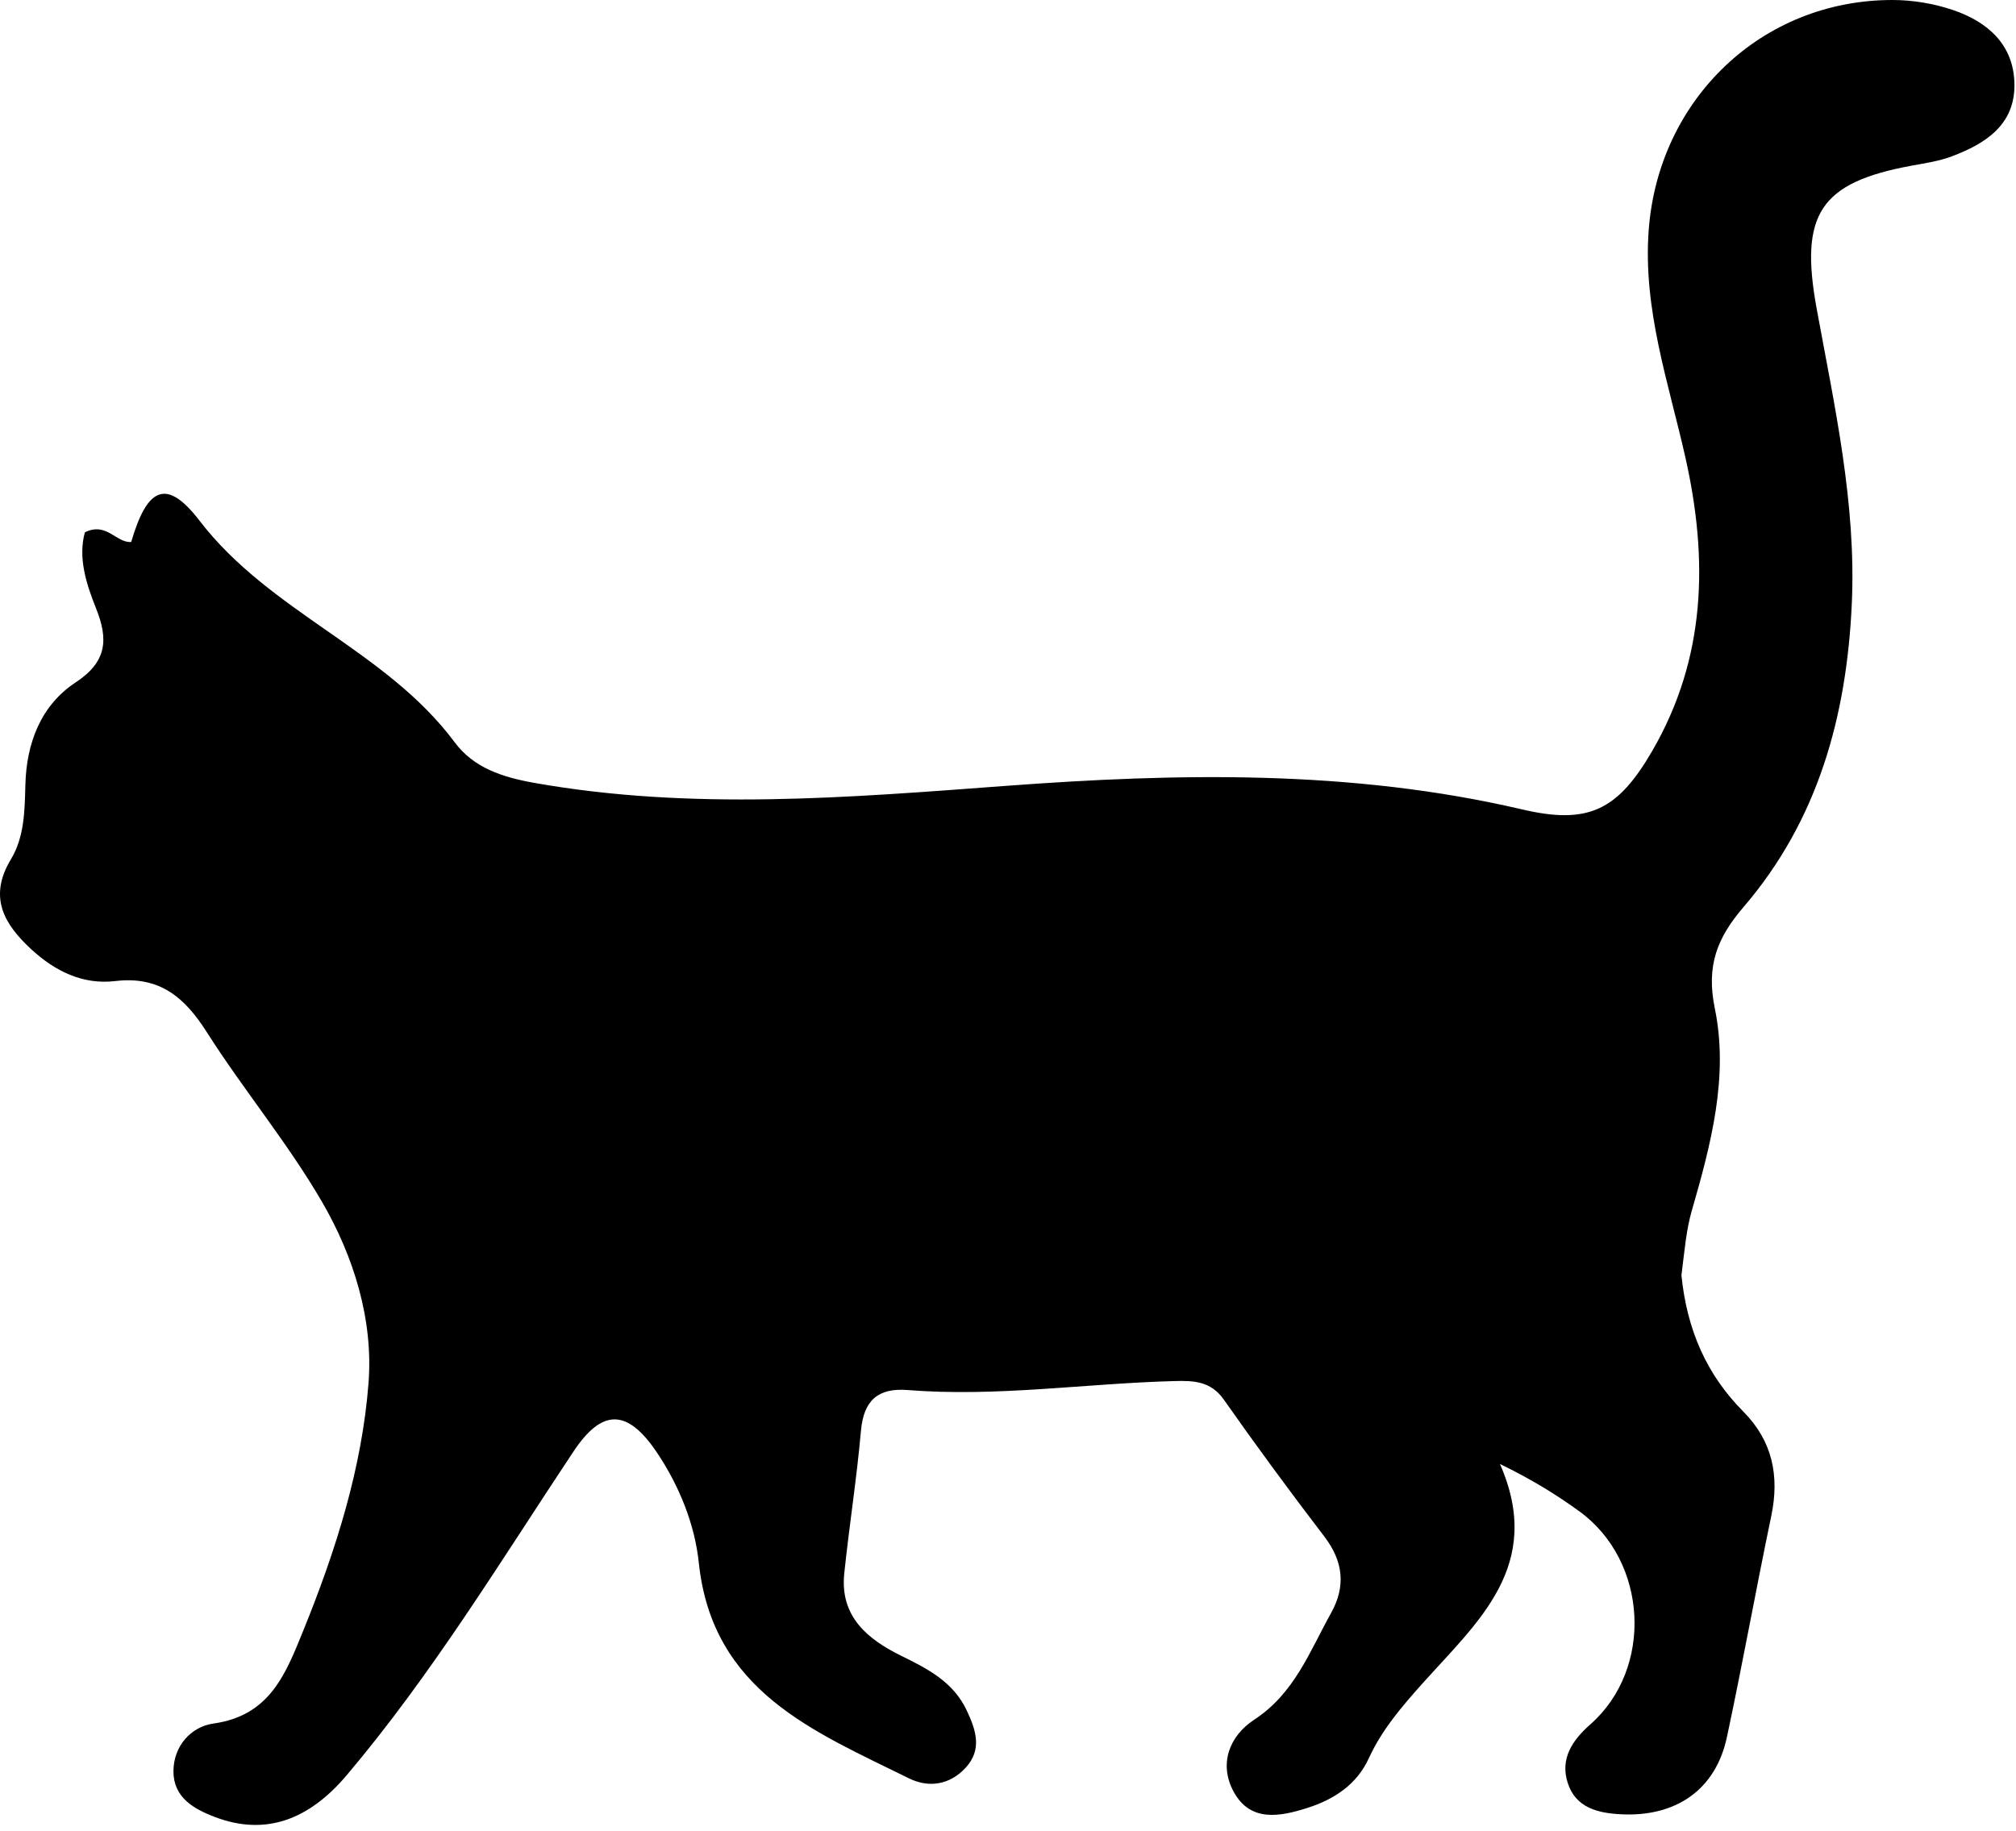
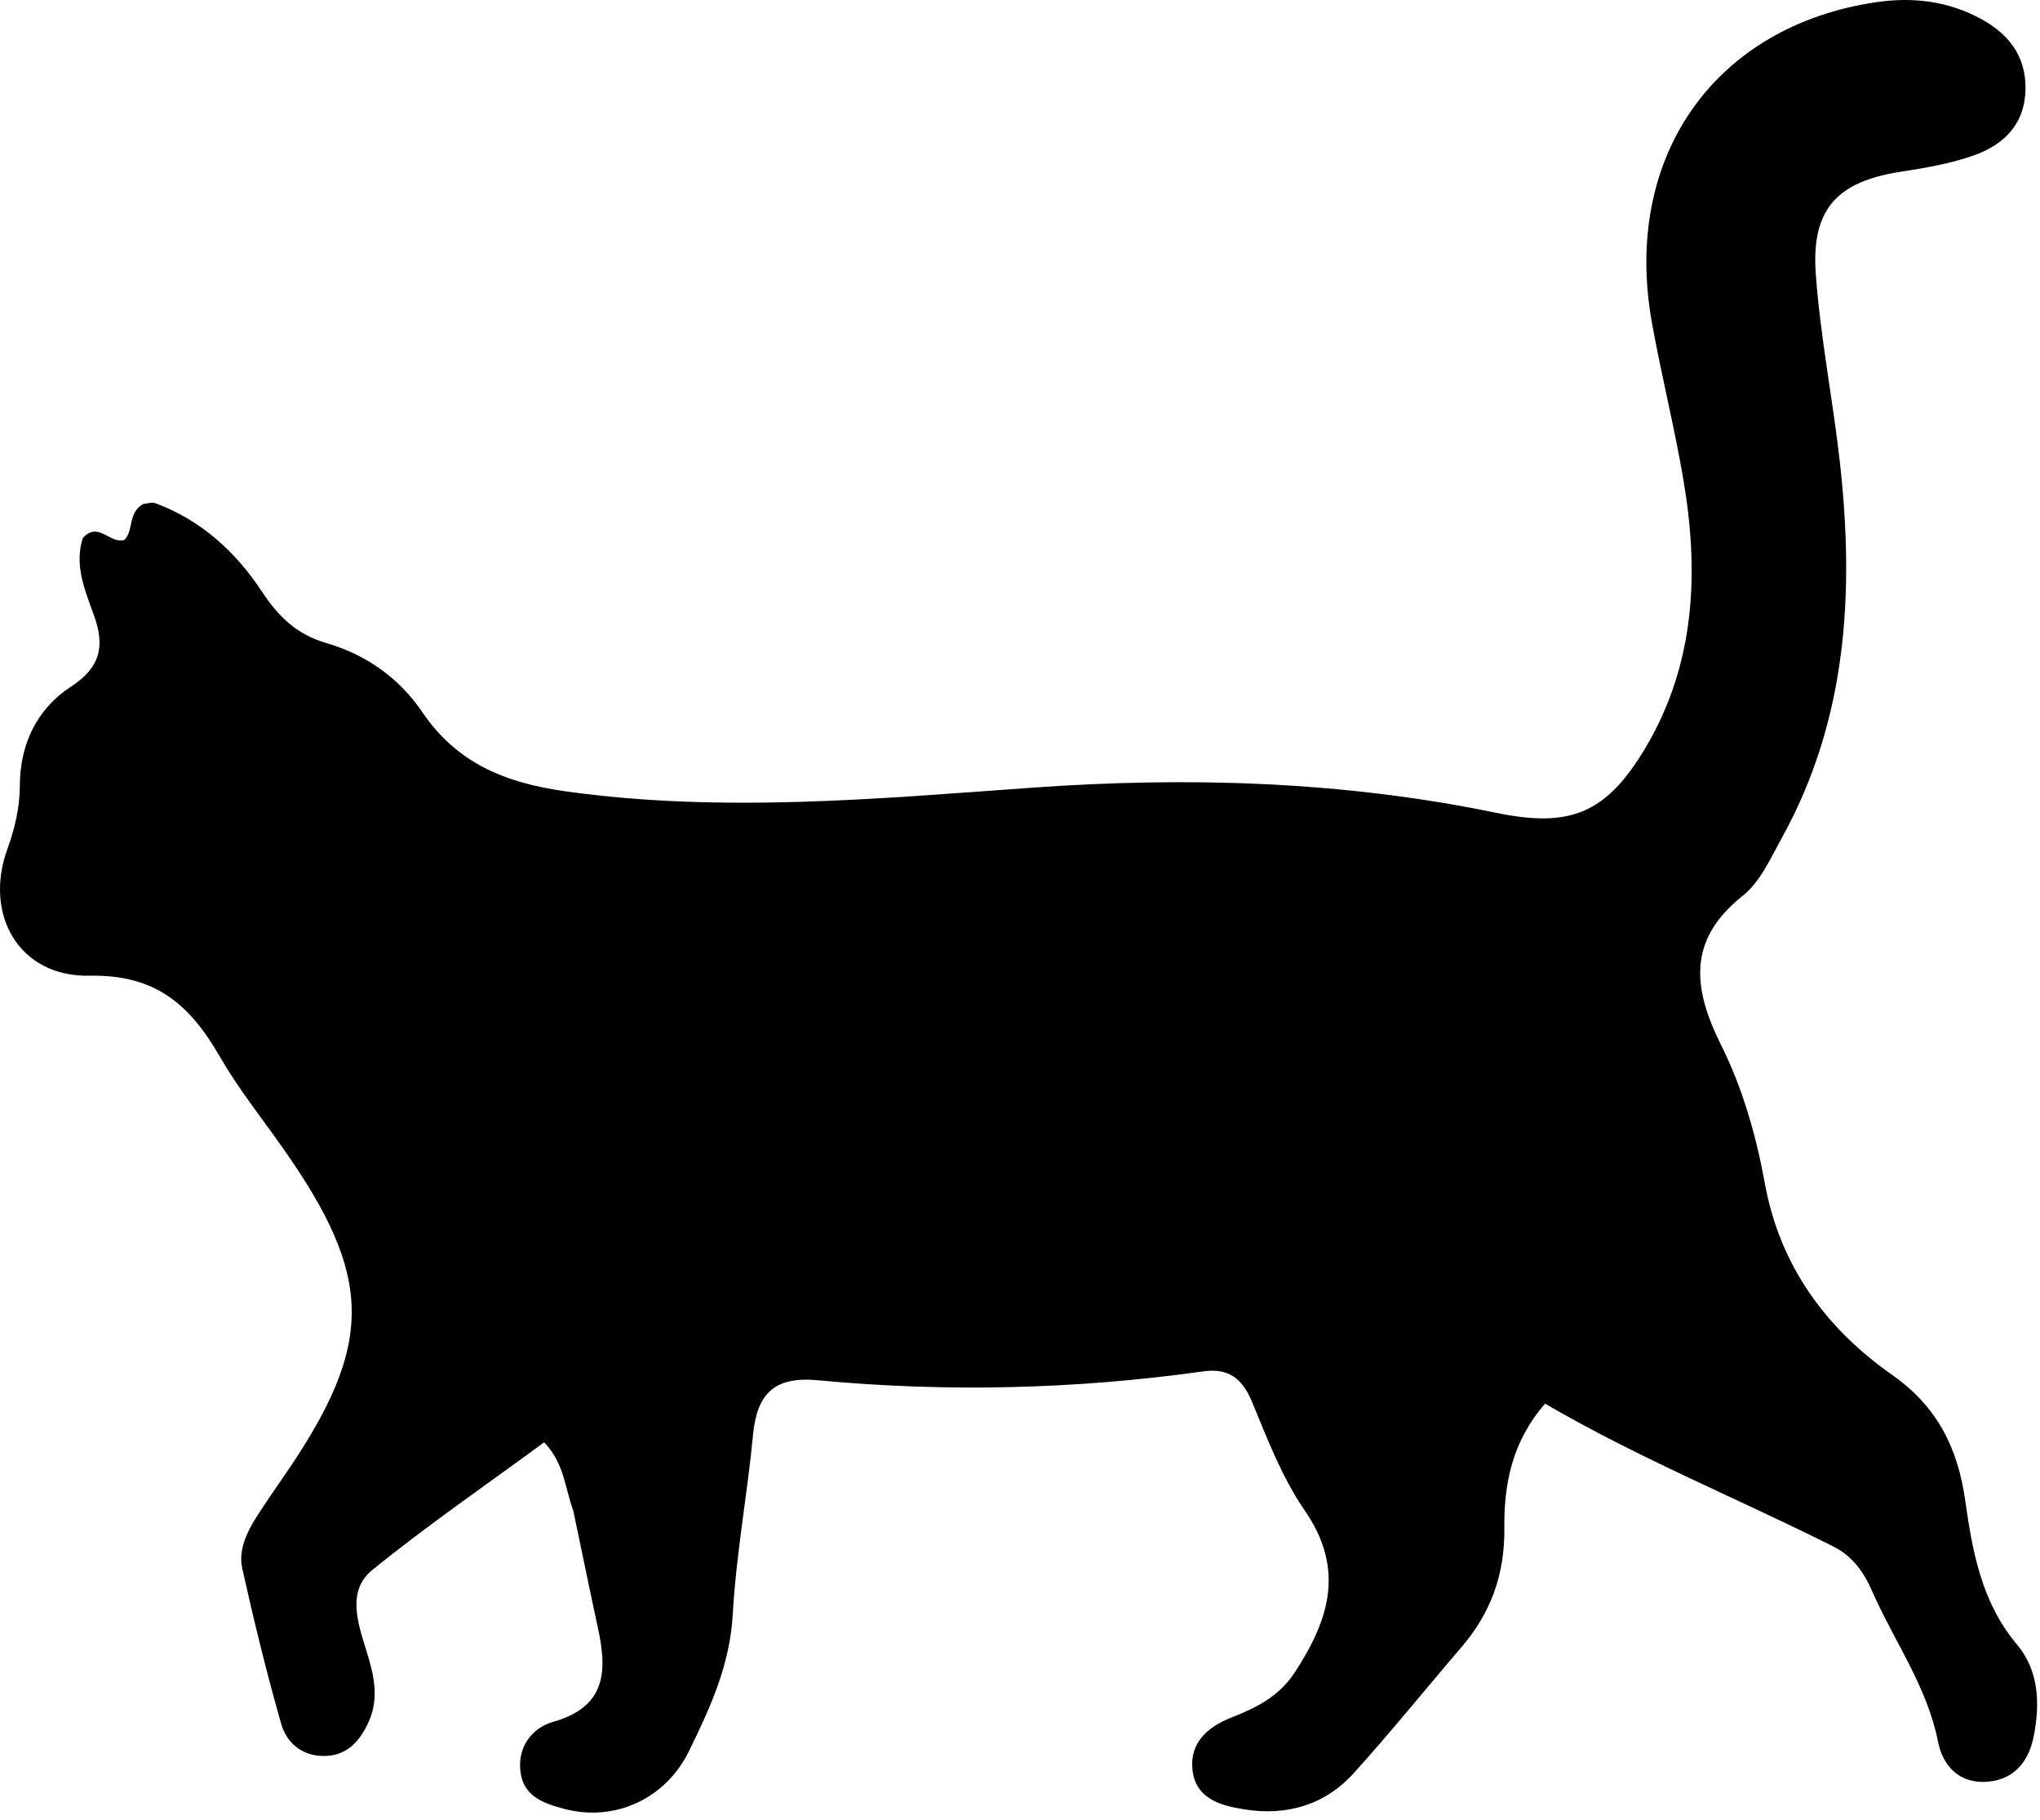
- <svg xmlns="http://www.w3.org/2000/svg" width="196" height="178" viewBox="0 0 196 178" fill="none">
-   <path d="M163.472 124.014C164.021 129.378 165.942 133.687 169.494 137.266C172.312 140.104 173.022 143.508 172.211 147.391C170.716 154.556 169.423 161.763 167.894 168.92C166.805 174.02 162.966 176.685 157.623 176.422C155.321 176.309 153.189 175.78 152.414 173.363C151.663 171.021 152.86 169.223 154.613 167.681C160.776 162.258 160.23 151.788 153.519 146.94C151.274 145.318 148.913 143.856 145.828 142.357C150.17 152.236 143.646 157.718 138.316 163.679C136.319 165.913 134.36 168.181 133.088 170.956C131.895 173.56 129.685 174.985 127.049 175.821C124.383 176.666 121.561 177.178 119.954 174.253C118.456 171.528 119.533 168.792 121.937 167.224C125.851 164.67 127.332 160.579 129.417 156.835C130.865 154.233 130.589 151.813 128.749 149.405C125.411 145.04 122.151 140.612 118.994 136.114C117.718 134.296 116.07 134.245 114.175 134.295C105.525 134.522 96.911 135.86 88.231 135.167C85.368 134.939 83.966 136.178 83.705 139.118C83.294 143.756 82.566 148.365 82.081 152.998C81.642 157.199 84.358 159.408 87.637 161.018C90.224 162.288 92.691 163.559 93.994 166.335C94.886 168.235 95.516 170.125 93.875 171.902C92.329 173.576 90.284 173.872 88.365 172.923C79.122 168.351 69.256 164.476 67.938 151.951C67.545 148.217 66.041 144.493 63.888 141.273C60.975 136.918 58.513 136.994 55.745 141.159C48.655 151.825 42.011 162.797 33.705 172.624C30.013 176.991 25.791 178.527 20.945 176.705C18.813 175.903 16.861 174.776 16.863 172.237C16.865 169.785 18.581 167.9 20.747 167.597C26.243 166.829 27.772 162.781 29.507 158.506C32.656 150.743 35.198 142.749 35.831 134.456C36.297 128.345 34.404 122.197 31.31 116.874C27.974 111.134 23.668 105.967 20.096 100.352C17.928 96.943 15.488 94.89 11.198 95.399C8.064 95.772 5.36 94.447 3.042 92.31C0.356 89.834 -1.138 87.207 1.06 83.562C2.383 81.366 2.401 78.814 2.468 76.29C2.575 72.262 3.969 68.585 7.359 66.354C10.423 64.337 10.539 62.158 9.337 59.154C8.372 56.744 7.574 54.207 8.253 51.76C10.382 50.724 11.271 52.805 12.756 52.703C14.289 47.446 16.157 46.409 19.391 50.623C26.273 59.591 37.523 63.193 44.209 72.185C46.053 74.665 48.834 75.577 51.981 76.134C67.254 78.835 82.447 77.561 97.765 76.42C114.525 75.171 131.383 74.825 147.997 78.71C154.428 80.213 157.287 78.797 160.642 73.007C165.873 63.979 166.089 54.392 163.855 44.471C162.218 37.197 159.724 30.093 160.289 22.394C161.22 9.687 171.26 -0.018 184.018 2.52683e-05C185.981 0.003 188.028 0.349 189.886 0.979C193.254 2.121 195.787 4.35 195.848 8.17C195.91 12.137 193.035 13.968 189.767 15.202C188.532 15.669 187.186 15.865 185.877 16.105C176.925 17.747 174.942 20.836 176.619 30.006C178.353 39.489 180.479 48.925 180.037 58.689C179.541 69.63 176.764 79.75 169.508 88.204C166.956 91.177 165.859 93.892 166.72 98.07C168.084 104.692 166.341 111.288 164.477 117.736C163.926 119.64 163.776 121.66 163.472 124.014Z" fill="black" />
+ <svg xmlns="http://www.w3.org/2000/svg" width="203" height="181" viewBox="0 0 203 181" fill="none">
+   <path d="M57.05 150.309C56.181 147.951 56.186 145.653 54.15 143.498C48.411 147.718 42.552 151.735 37.055 156.197C34.508 158.264 35.594 161.429 36.436 164.153C37.186 166.58 37.804 168.937 36.632 171.431C35.789 173.227 34.581 174.565 32.573 174.695C30.318 174.841 28.575 173.592 27.986 171.527C26.527 166.42 25.265 161.251 24.111 156.066C23.702 154.224 24.552 152.456 25.554 150.88C26.448 149.475 27.405 148.111 28.347 146.738C37.282 133.72 37.231 127.103 28.107 114.164C25.996 111.17 23.697 108.28 21.871 105.119C18.943 100.048 15.557 96.94 8.915 97.076C1.873 97.22 -1.625 90.975 0.731 84.484C1.473 82.44 1.968 80.368 1.974 78.154C1.985 74.055 3.669 70.53 7.03 68.341C10.021 66.394 10.461 64.292 9.339 61.189C8.451 58.73 7.367 56.2 8.246 53.527C9.772 51.8 10.991 54.199 12.396 53.707C13.322 52.728 12.715 51.009 14.247 50.148C14.537 50.126 15.082 49.923 15.495 50.077C20.043 51.767 23.483 54.941 26.078 58.875C27.727 61.375 29.538 63.127 32.475 63.98C36.409 65.122 39.704 67.433 42.029 70.86C45.477 75.942 50.307 77.898 56.306 78.736C71.802 80.899 87.203 79.48 102.627 78.374C118.149 77.262 133.576 77.706 148.848 80.862C156.196 82.38 159.824 81.012 163.772 74.346C168.699 66.026 169.084 56.964 167.513 47.719C166.621 42.473 165.311 37.299 164.375 32.059C161.432 15.601 170.624 2.567 186.74 0.212C190.302 -0.308 193.739 0.098 196.935 1.777C199.763 3.263 201.622 5.459 201.556 8.889C201.488 12.414 199.357 14.426 196.363 15.479C194.034 16.298 191.539 16.716 189.085 17.097C182.858 18.063 180.232 20.786 180.684 27.193C181.128 33.481 182.383 39.706 183.085 45.981C184.534 58.941 183.811 71.611 177.317 83.348C176.193 85.38 175.167 87.738 173.434 89.111C167.862 93.526 168.469 98.361 171.268 103.981C173.415 108.292 174.757 112.984 175.623 117.749C177.11 125.937 181.701 132.171 188.286 136.791C192.805 139.961 194.825 144.101 195.555 149.264C196.28 154.385 197.182 159.422 200.697 163.599C202.894 166.209 202.998 169.45 202.398 172.64C201.936 175.096 200.578 177.001 197.854 177.262C195.014 177.535 193.33 175.706 192.858 173.307C191.767 167.772 188.475 163.285 186.285 158.282C185.452 156.38 184.315 154.808 182.437 153.865C172.936 149.094 163.07 145.089 153.751 139.654C150.423 143.462 149.652 147.743 149.698 152.018C149.749 156.644 148.357 160.474 145.414 163.9C141.835 168.066 138.389 172.351 134.705 176.421C131.816 179.613 127.987 180.696 123.79 180.014C121.485 179.64 118.982 178.986 118.662 176.087C118.358 173.337 120.261 171.776 122.524 170.886C125.05 169.892 127.271 168.796 128.859 166.364C132.277 161.129 133.853 156.117 129.842 150.295C127.602 147.045 126.134 143.22 124.615 139.532C123.637 137.157 122.287 136.084 119.709 136.445C106.964 138.232 94.167 138.528 81.365 137.324C77.056 136.919 75.322 138.665 74.935 142.746C74.37 148.705 73.25 154.622 72.92 160.588C72.642 165.616 70.678 169.915 68.548 174.247C66.226 178.971 61.168 181.314 56.106 179.958C54.151 179.434 52.138 178.759 51.801 176.359C51.446 173.824 52.945 171.903 55.052 171.307C60.367 169.804 60.426 166.208 59.491 161.927C58.675 158.19 57.927 154.439 57.05 150.309Z" fill="black" />
</svg>
